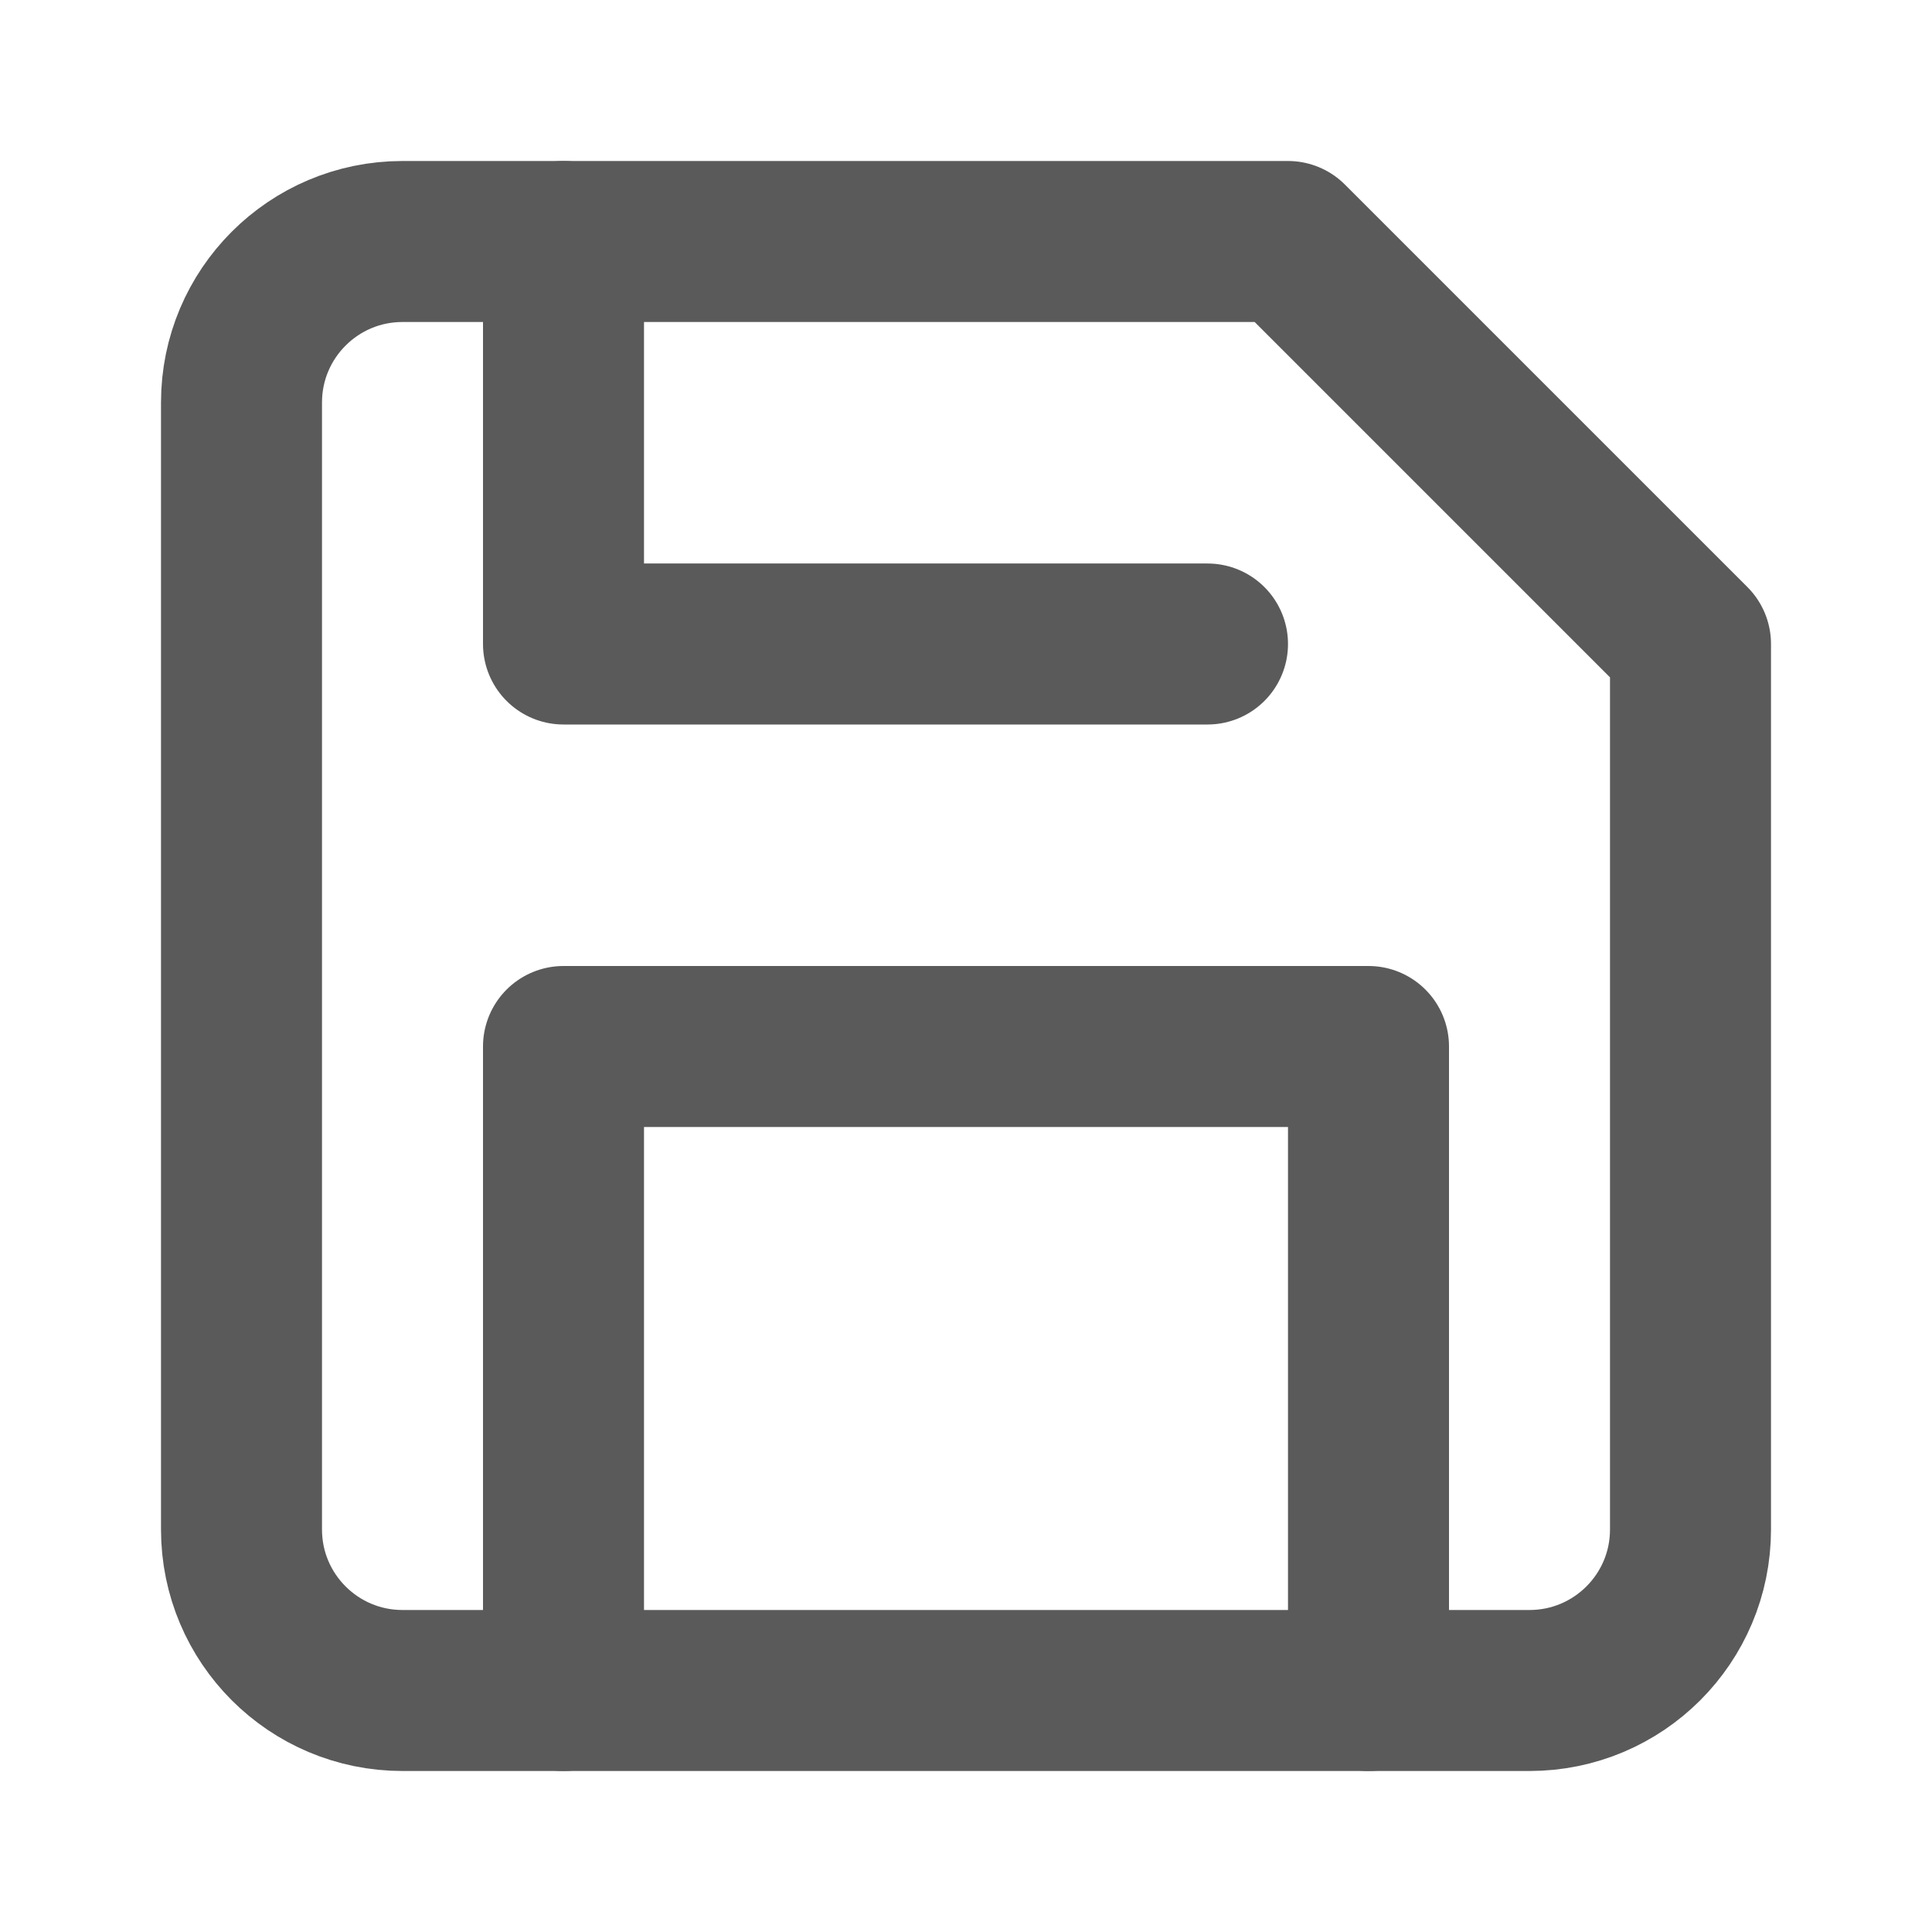
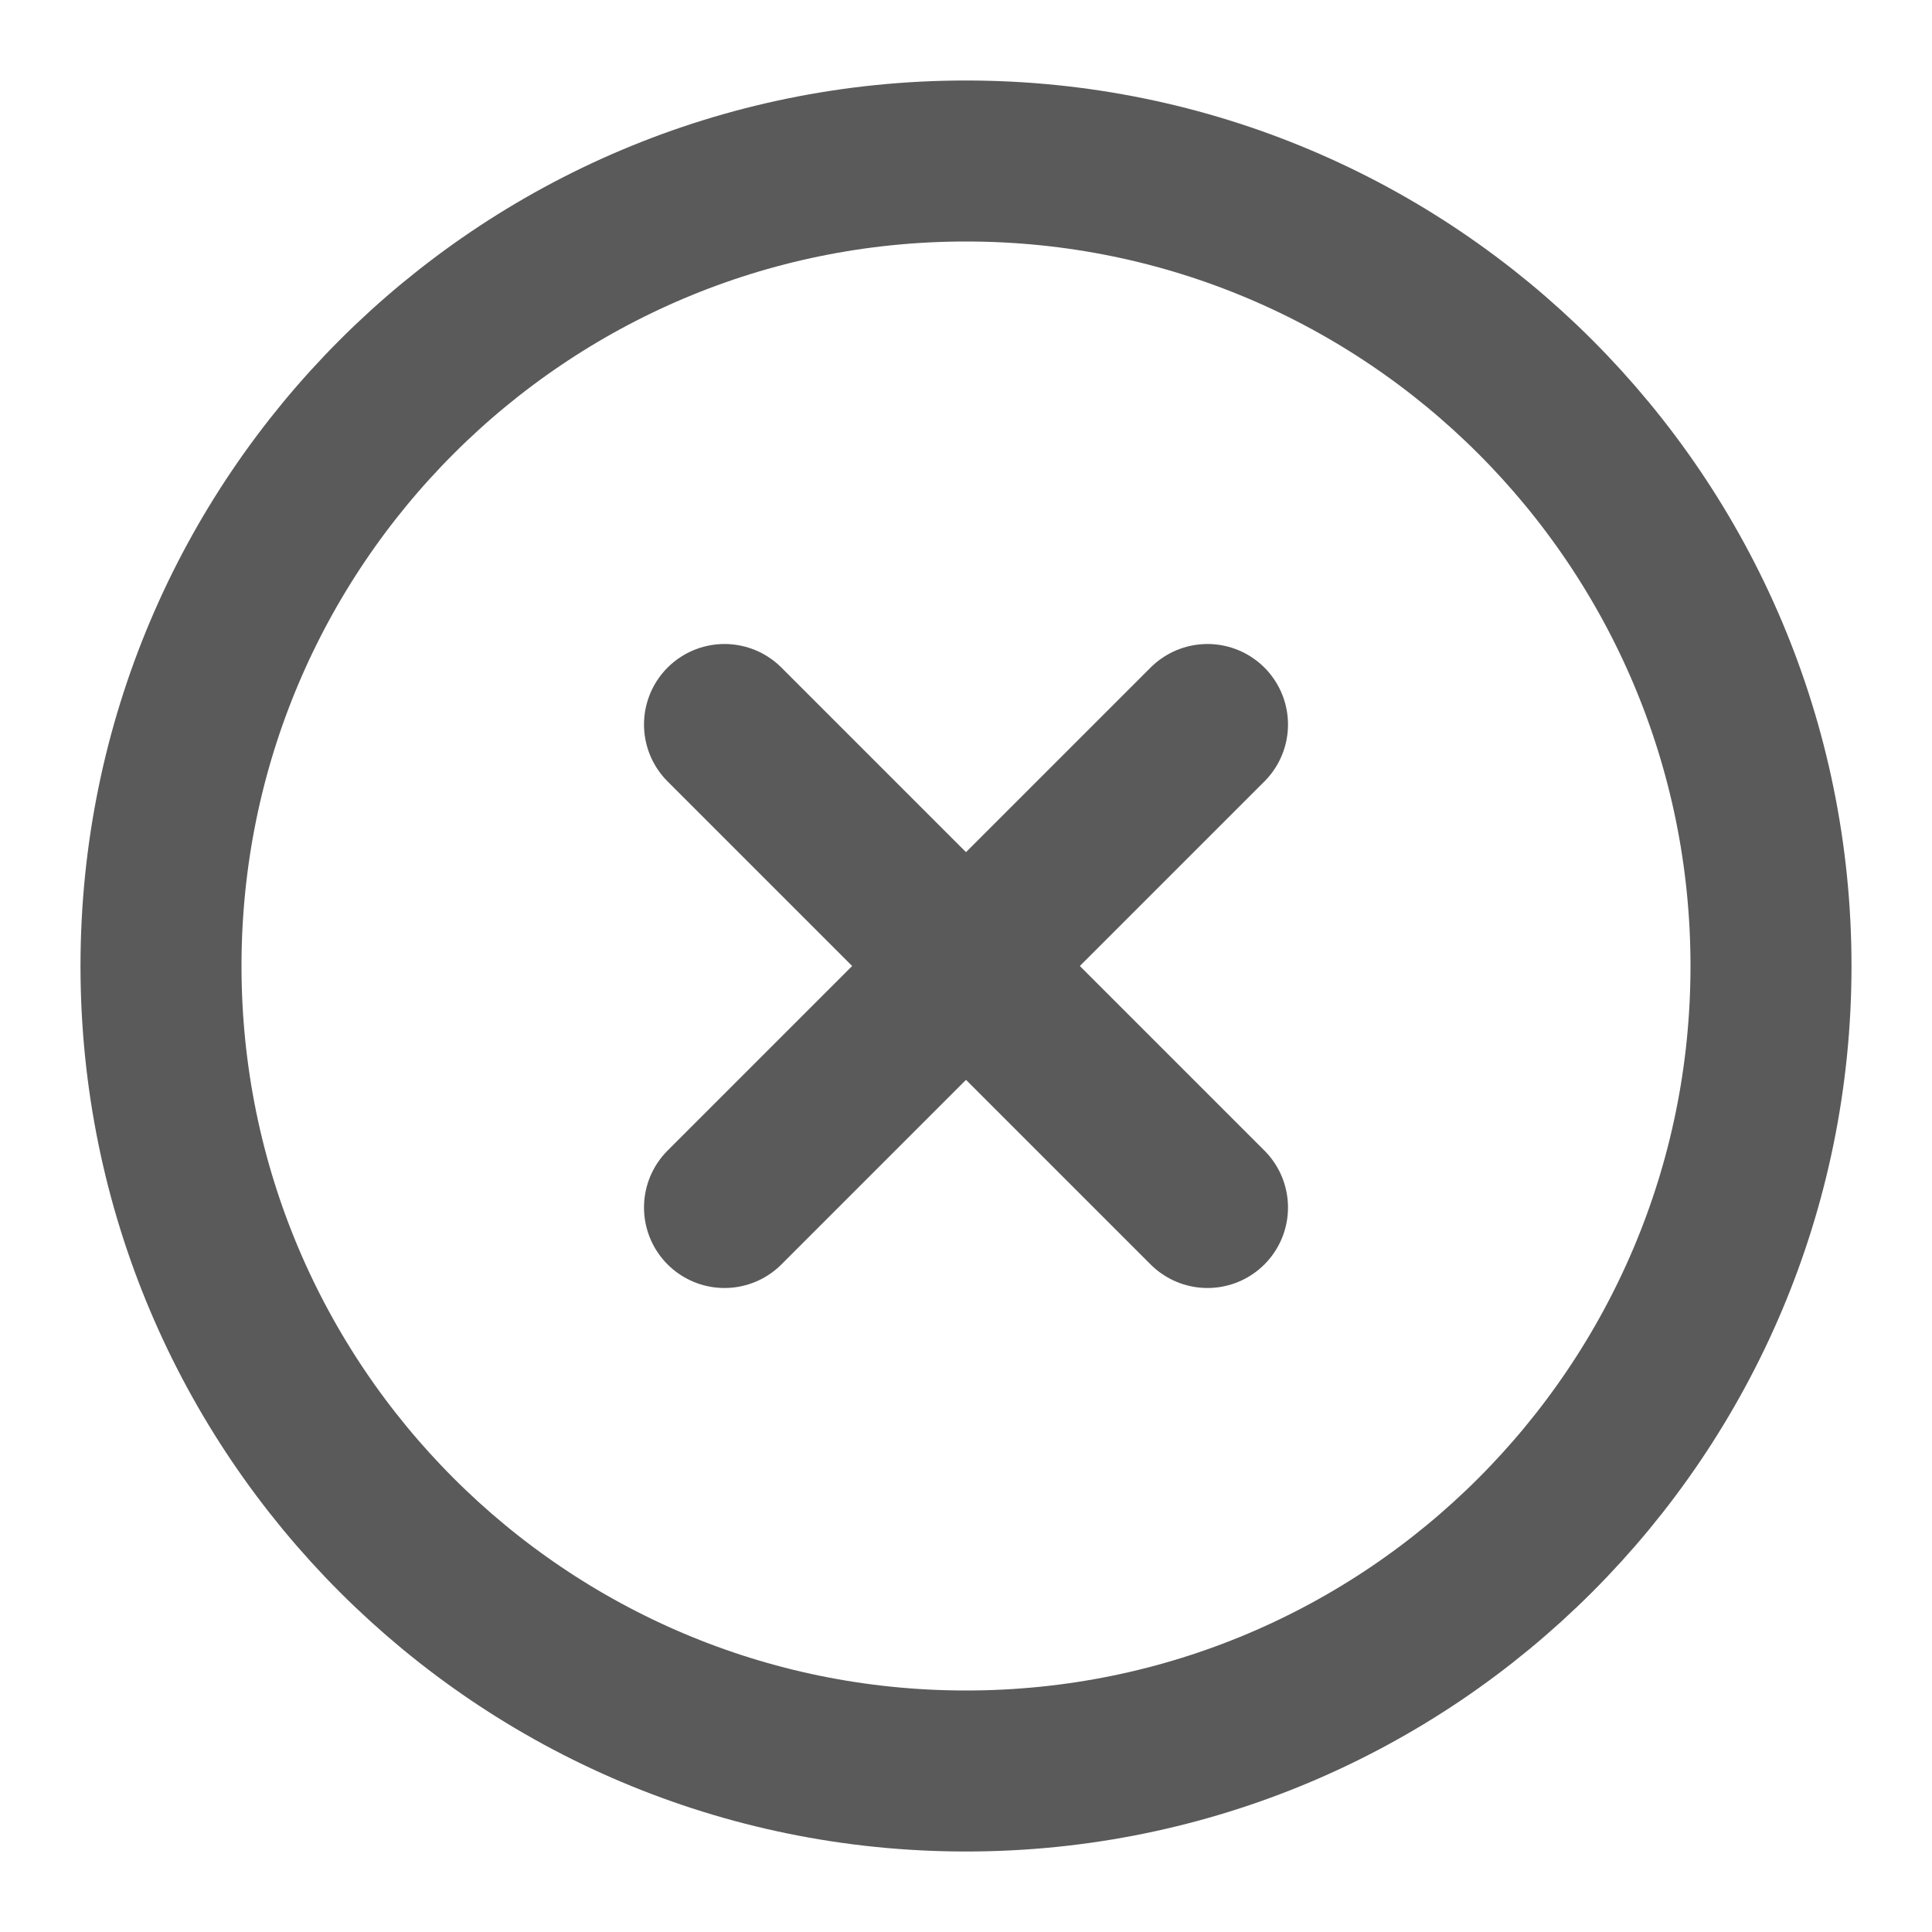
<svg xmlns="http://www.w3.org/2000/svg" width="24" height="24" viewBox="0 0 24 24" fill="none" stroke="#5A5A5A" stroke-width="2" stroke-linecap="round" stroke-linejoin="round">
-   <path d="M19 21H5a2 2 0 0 1-2-2V5a2 2 0 0 1 2-2h11l5 5v11a2 2 0 0 1-2 2z" />
-   <polyline points="17 21 17 13 7 13 7 21" />
-   <polyline points="7 3 7 8 15 8" />
+   <circle cx="12" cy="12" r="10" />
+   <line x1="15" y1="9" x2="9" y2="15" />
+   <line x1="9" y1="9" x2="15" y2="15" />
</svg>
